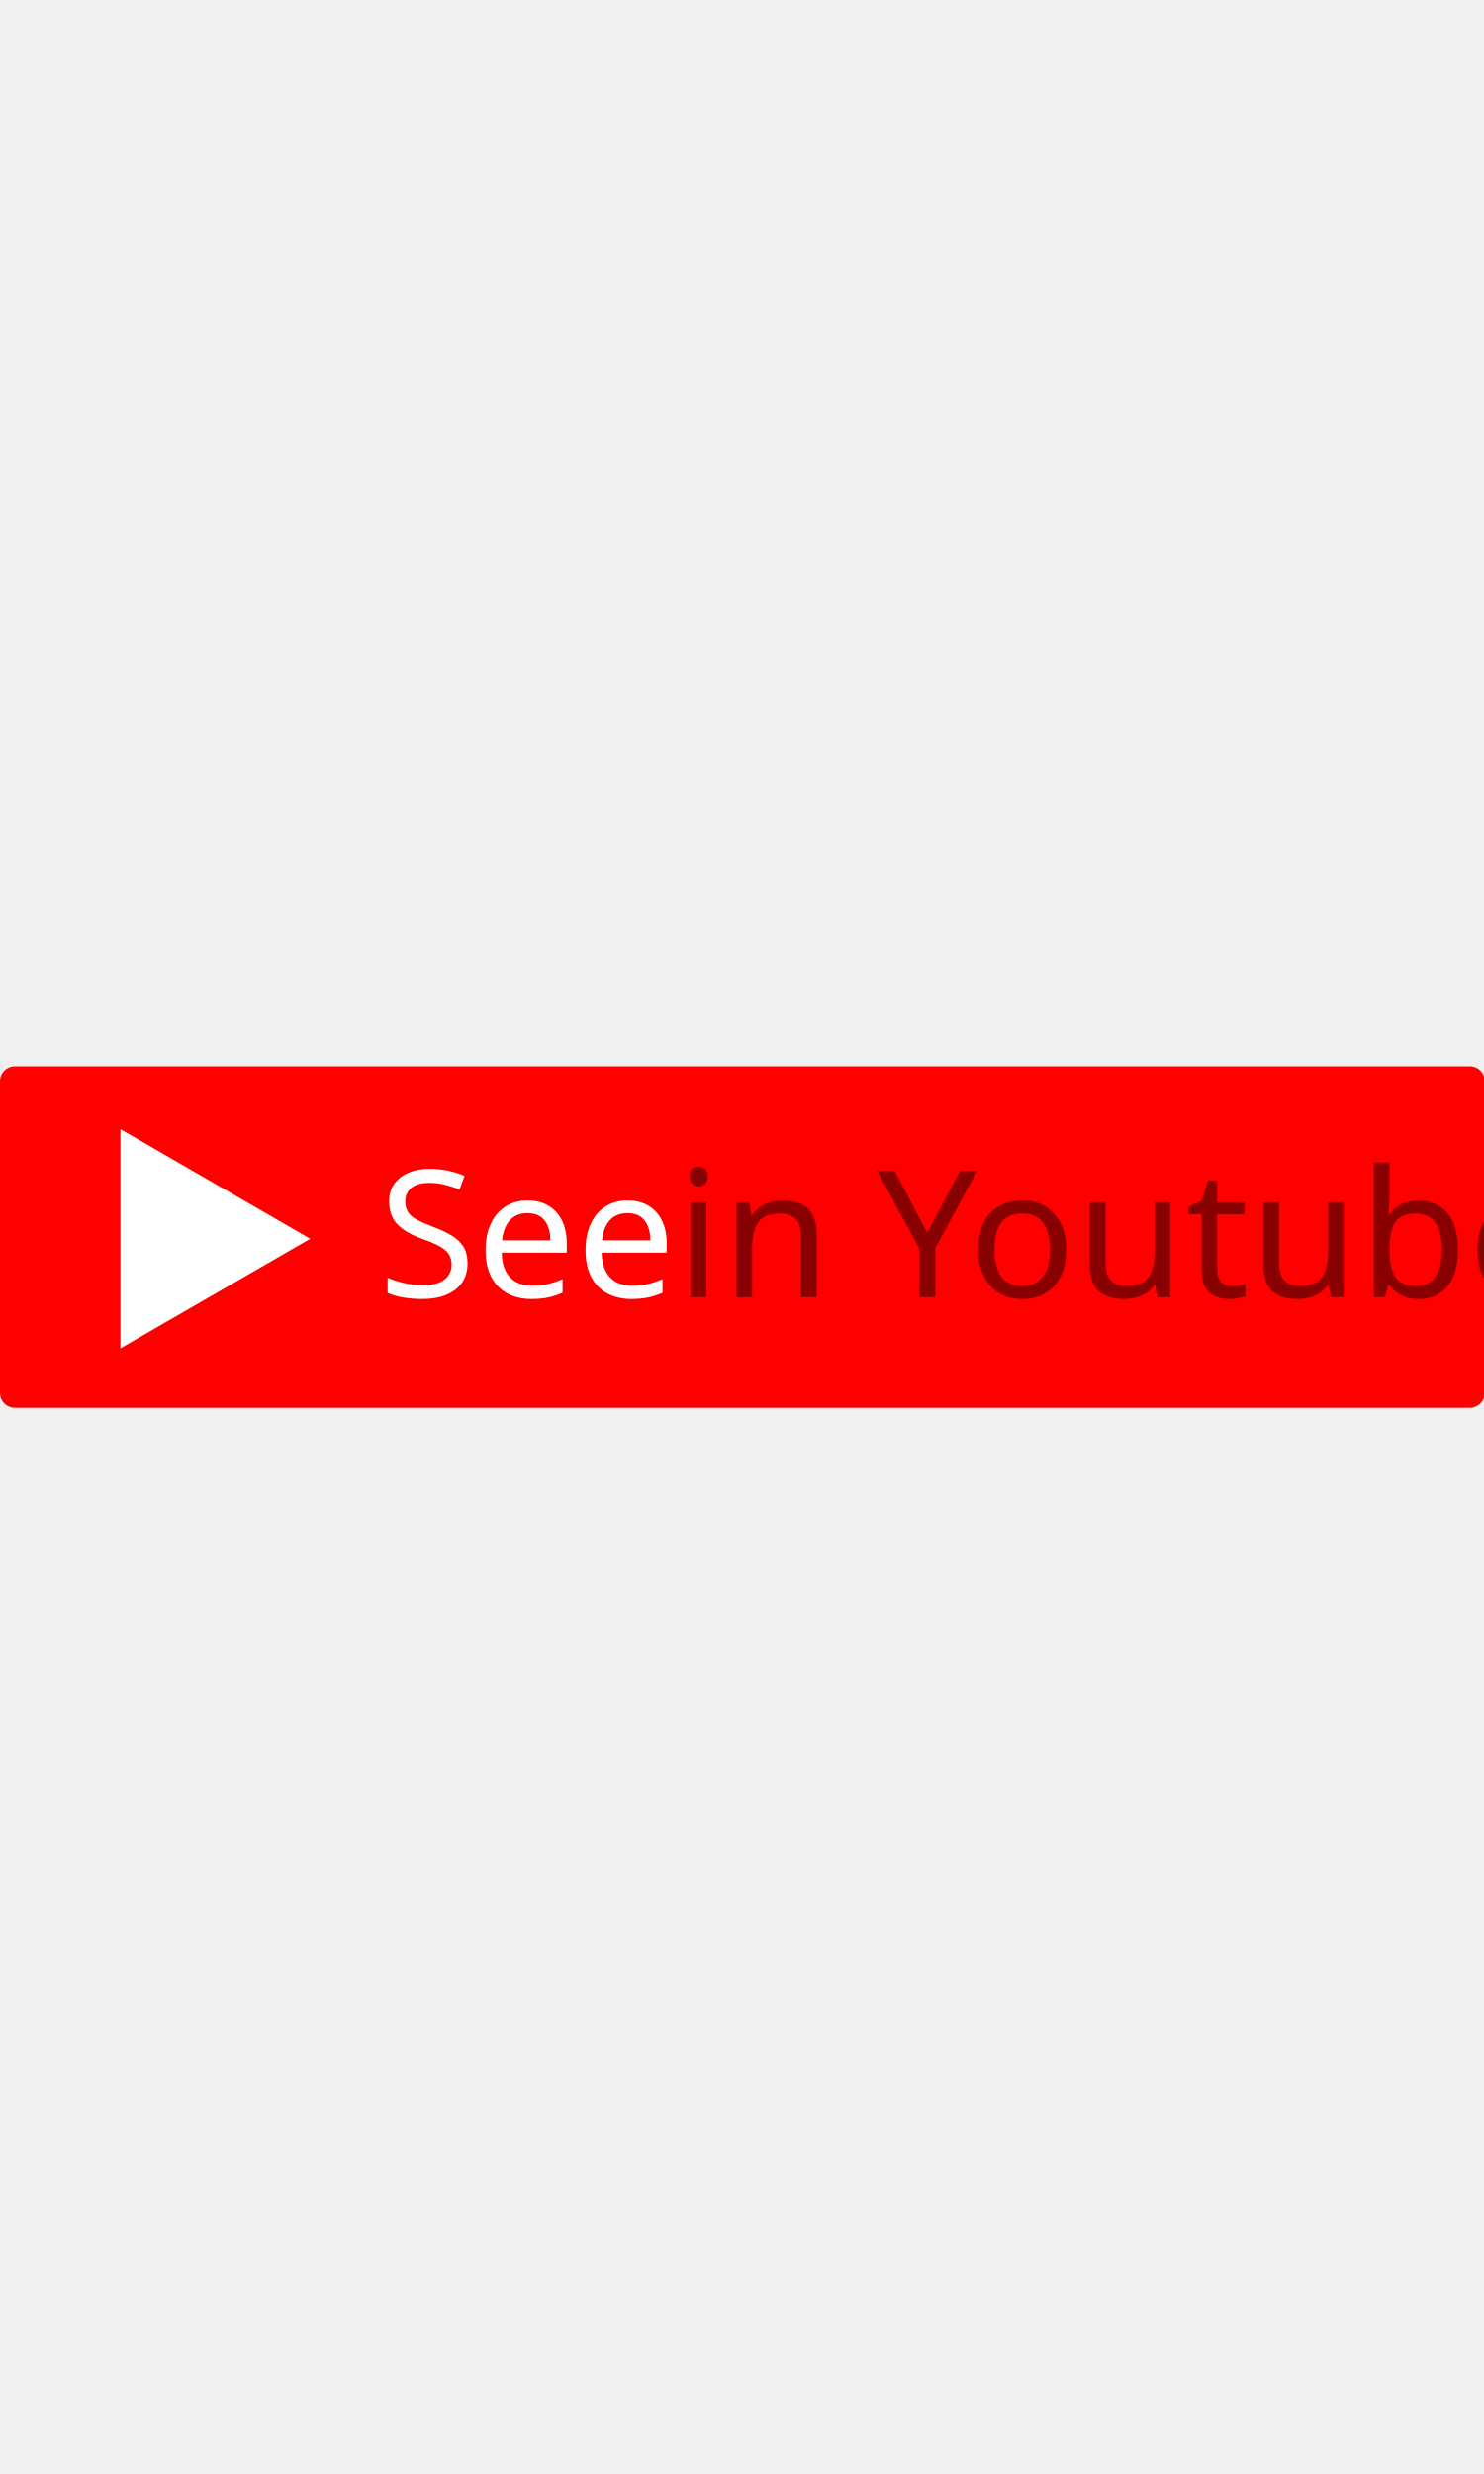
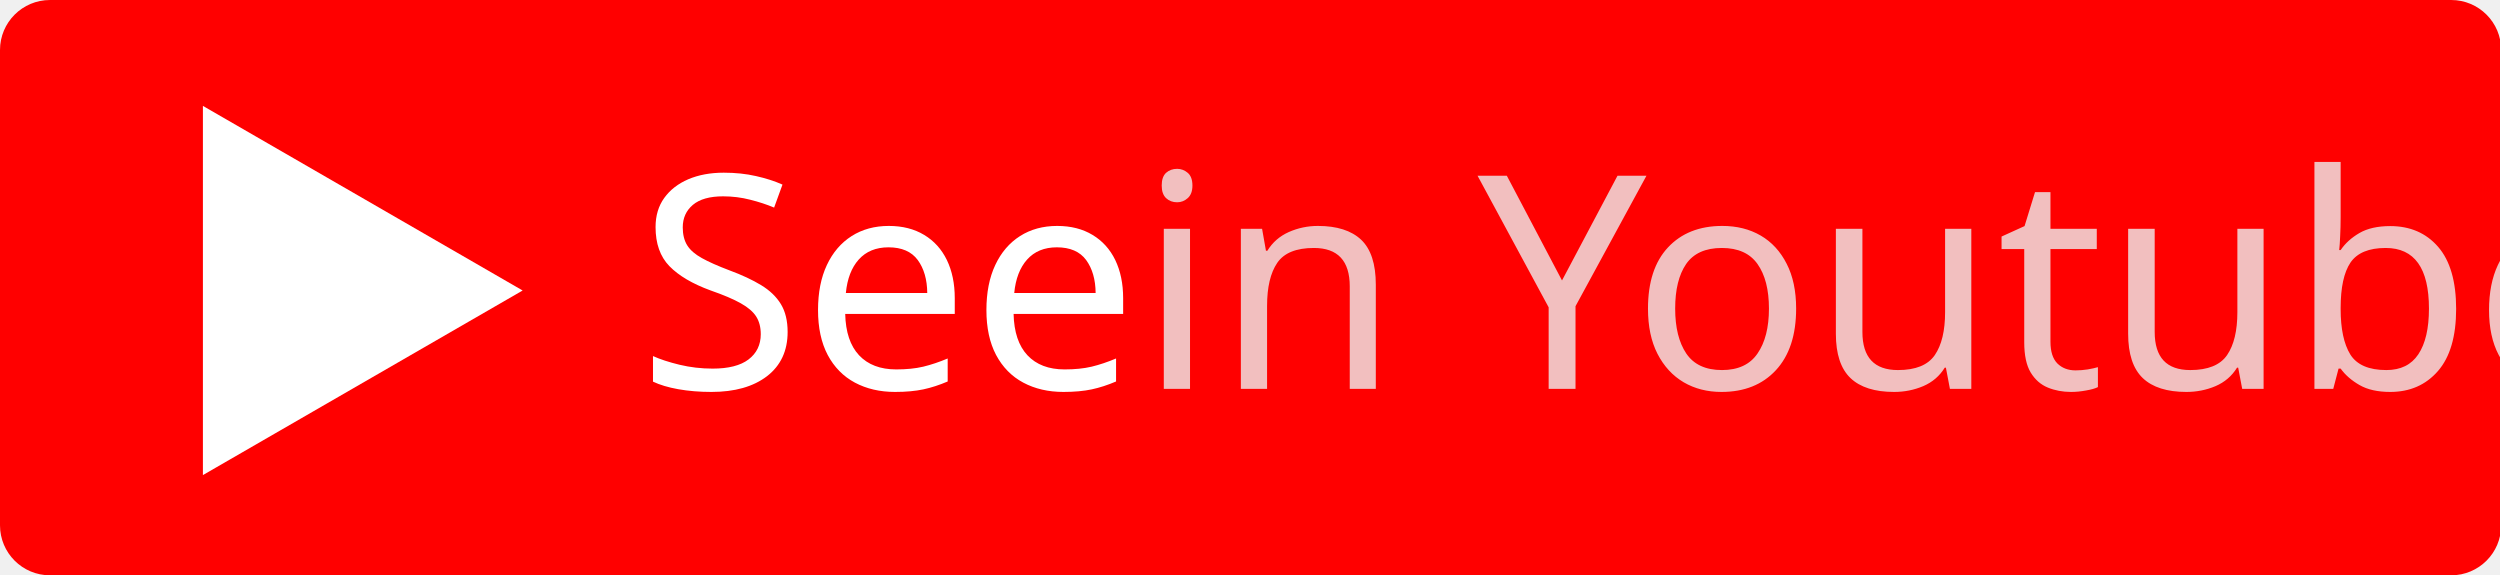
- <svg xmlns="http://www.w3.org/2000/svg" id="Grupo_1" data-name="Grupo 1" width="138" height="230" viewBox="0 0 1000 230">
+ <svg xmlns="http://www.w3.org/2000/svg" id="Grupo_1" data-name="Grupo 1" width="138" height="31.74" viewBox="0 0 1000 230">
  <defs>
    <style>
      .cls-1 {
        fill: red;
      }

      .cls-2, .cls-3 {
        fill: #fff;
      }

      .cls-2 {
        fill-rule: evenodd;
      }

      .cls-3 {
        font-size: 29px;
        font-family: "Futura PT";
      }

      .cls-4 {
        fill: #78ab77;
      }

      .cls-5 {
-         fill: #890000;
+         fill: #f2bfbf;
      }
    </style>
  </defs>
-   <rect id="Rectángulo_redondeado_1" data-name="Rectángulo redondeado 1" class="cls-1" width="1000.47" height="230.125" rx="10" ry="10" />
+   <rect id="Rectángulo_redondeado_1" data-name="Rectángulo redondeado 1" class="cls-1" width="1000.47" height="230.125" rx="20" ry="20" />
  <path id="Polígono_1" data-name="Polígono 1" class="cls-2" d="M209.055,116.2L81.163,190.034V42.357Z" />
  <text id="See_in_Youtube" data-name="See in Youtube" class="cls-3" transform="translate(255.083 155.552) scale(4.118)">See<tspan class="cls-4">
      <tspan class="cls-5">in Youtube</tspan>
    </tspan>
  </text>
</svg>
